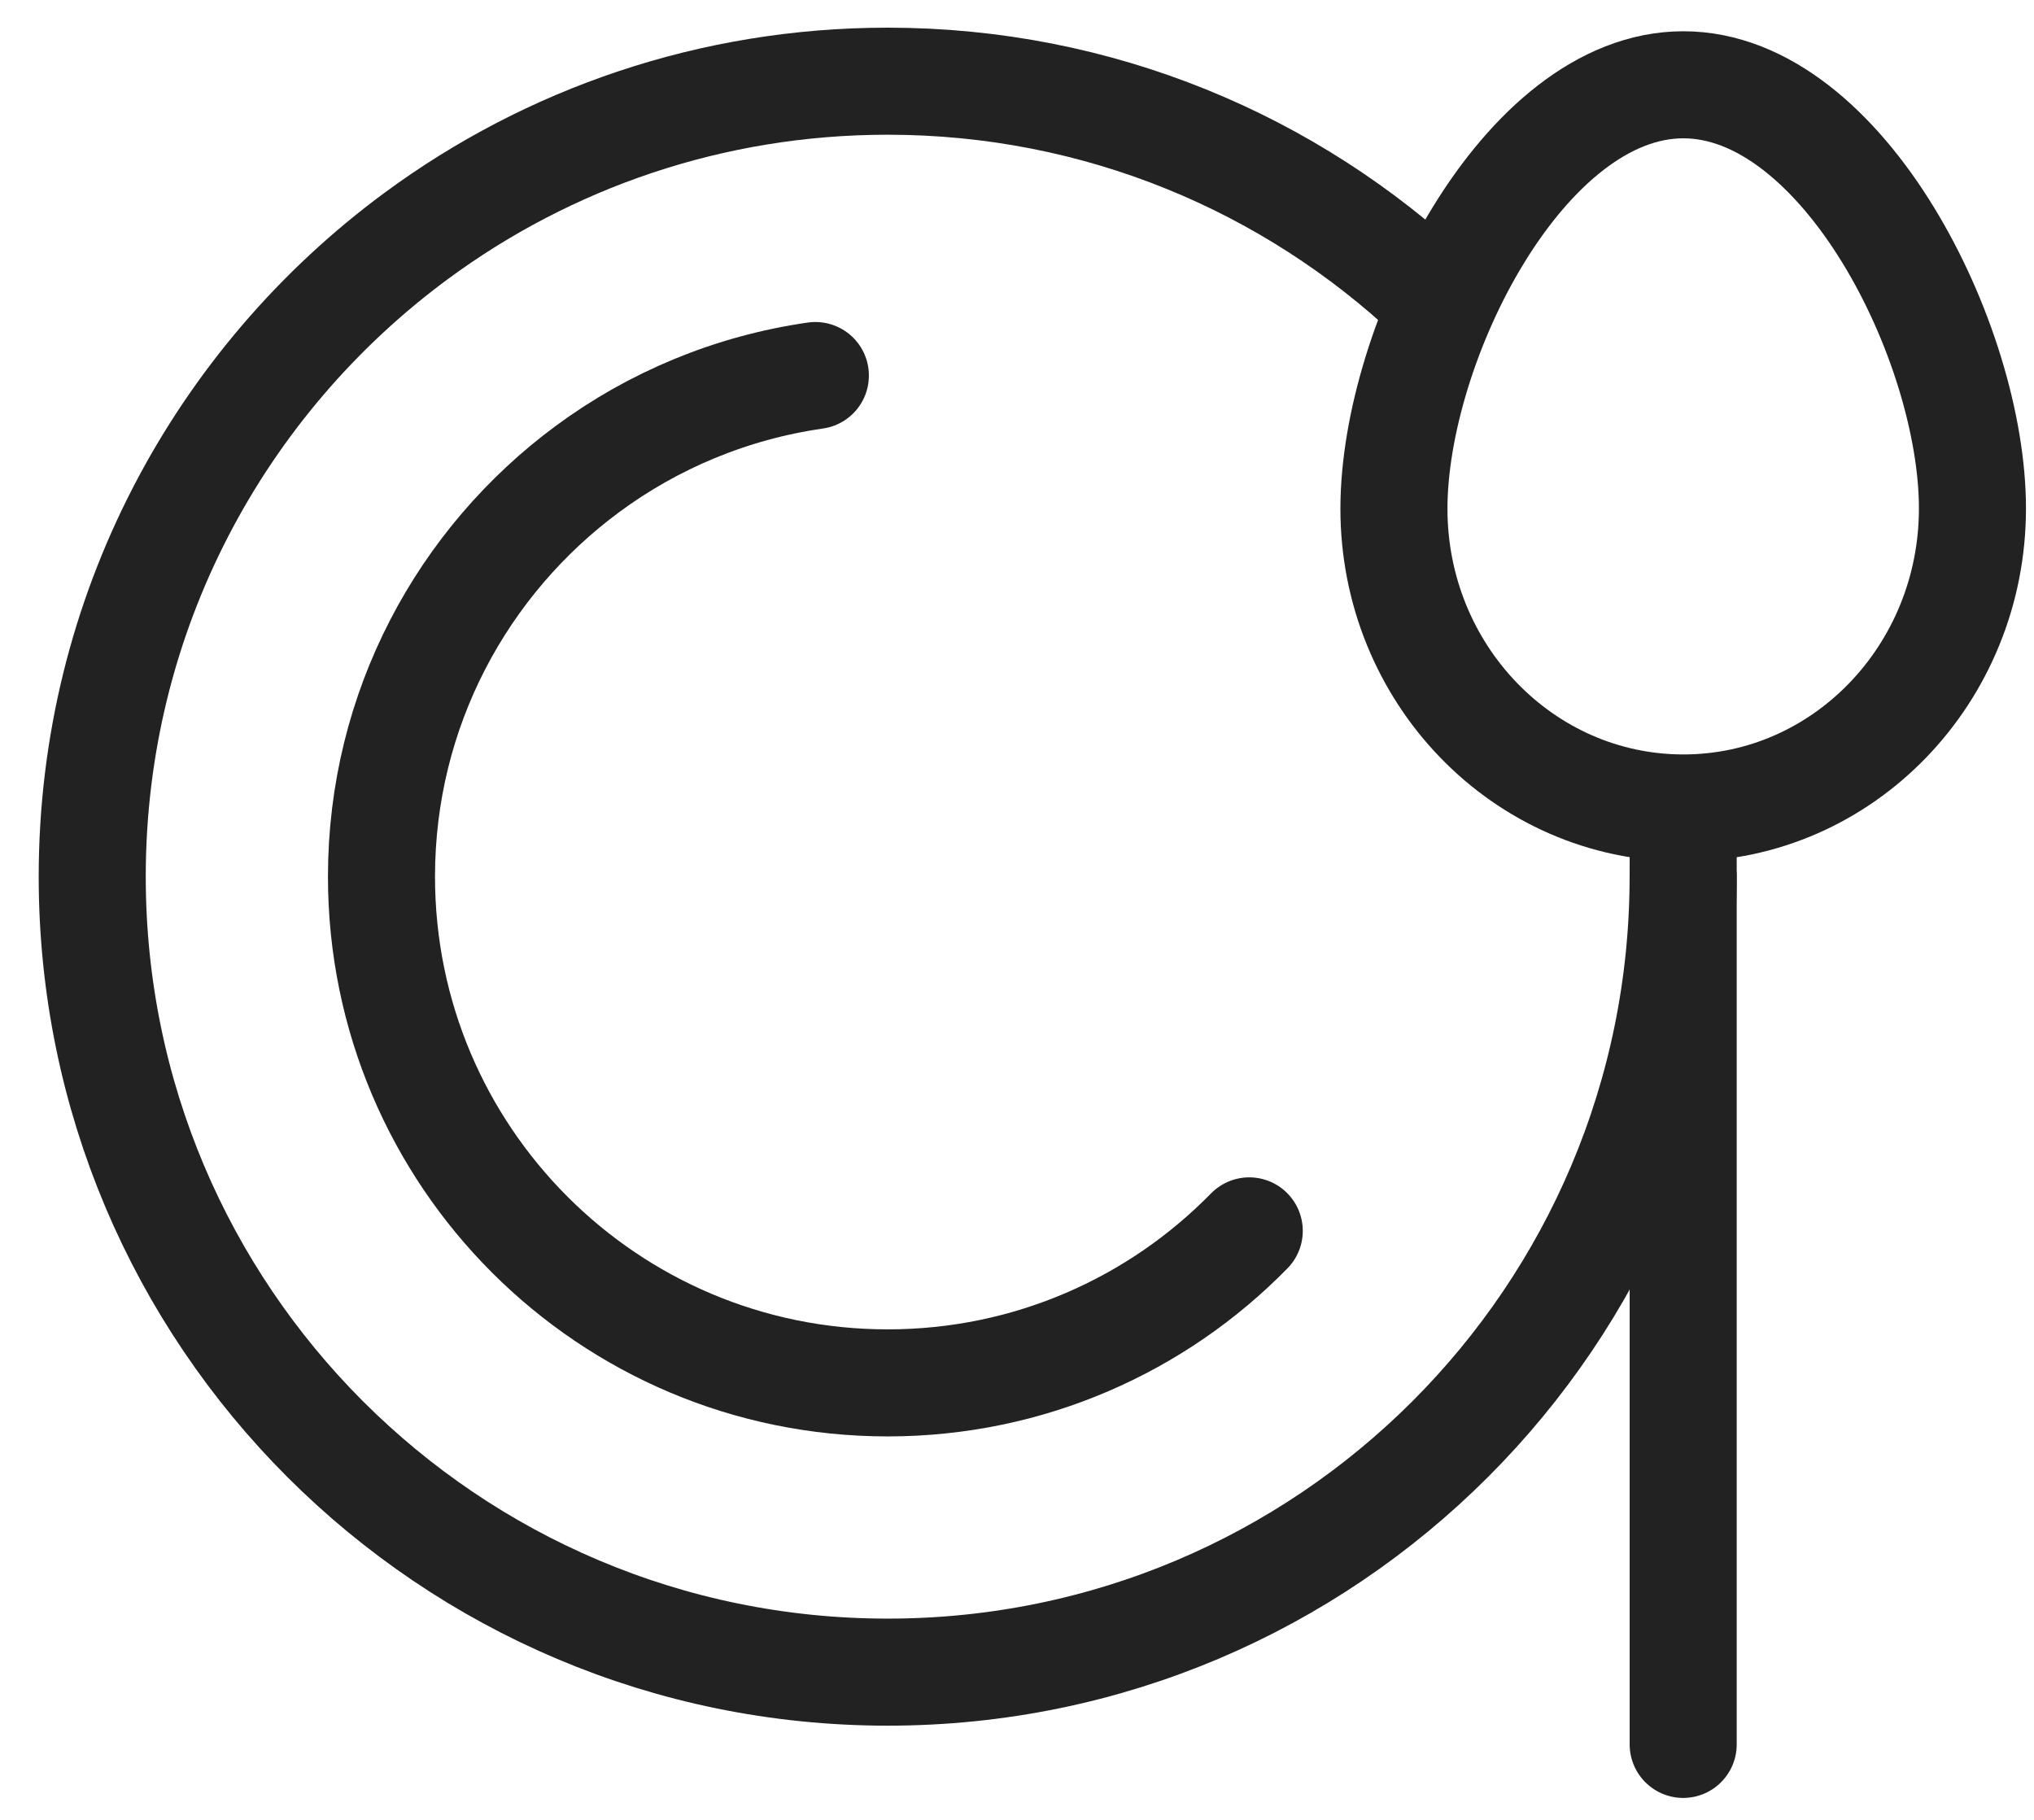
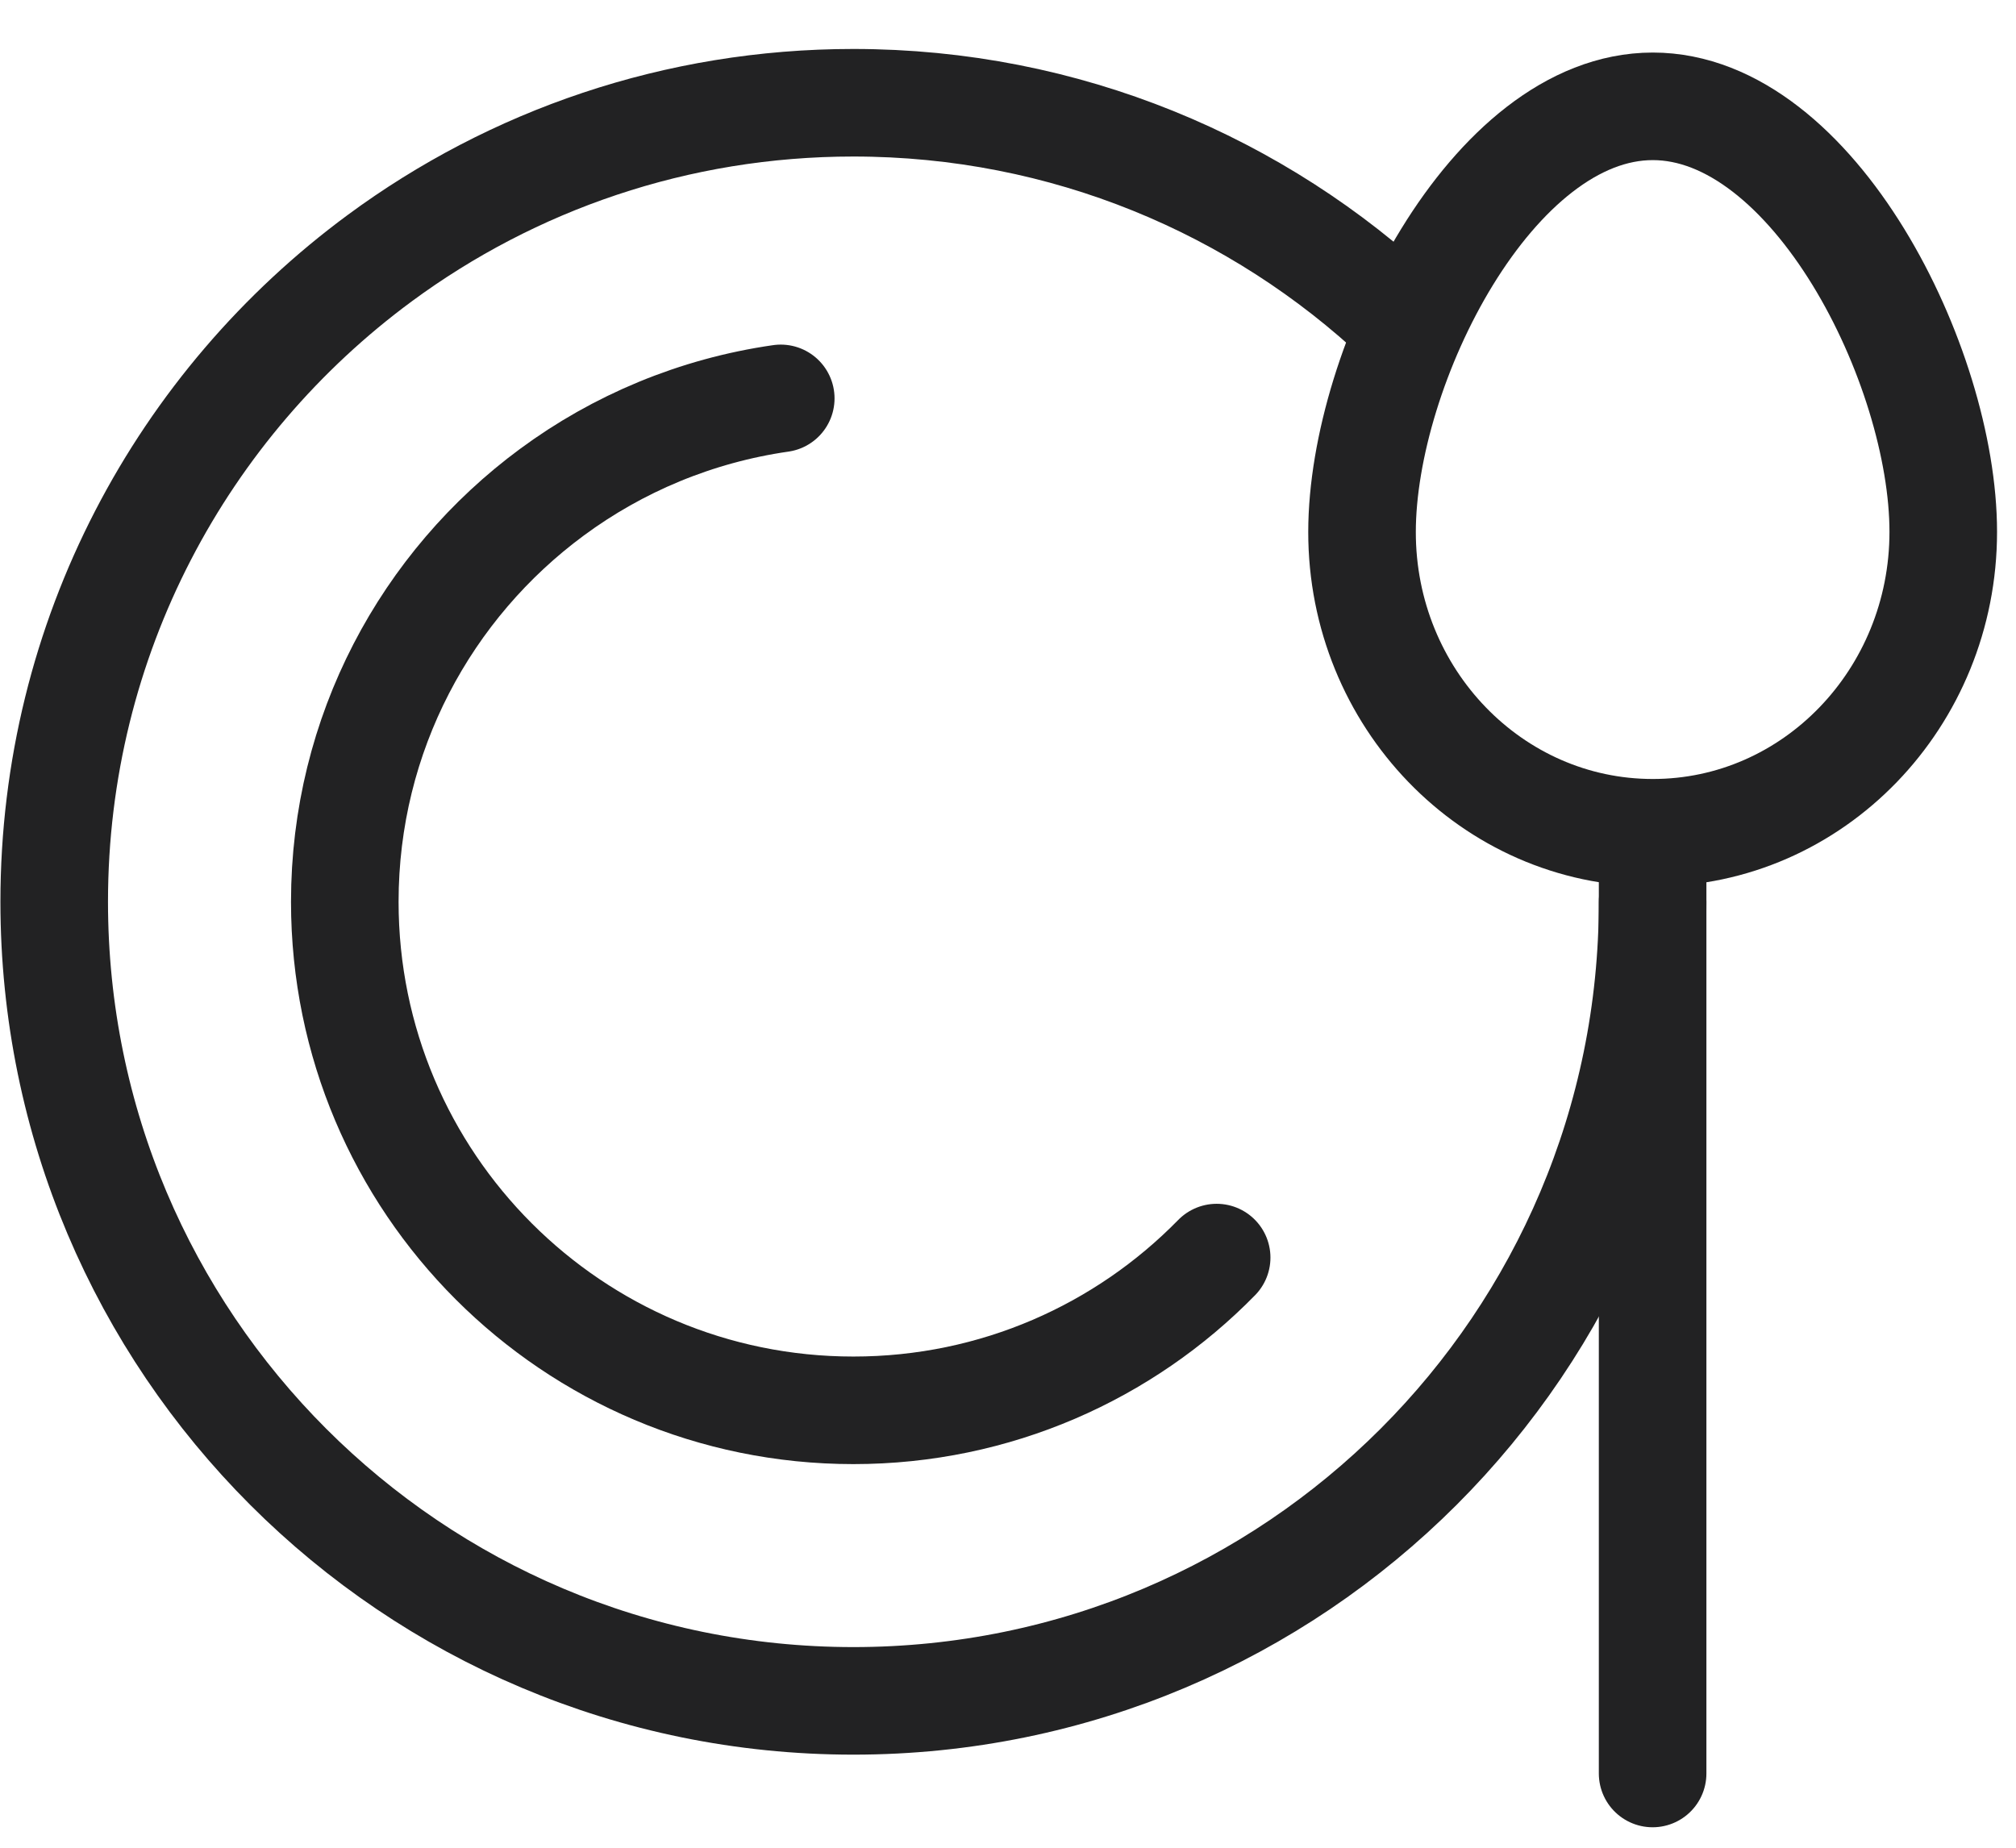
- <svg xmlns="http://www.w3.org/2000/svg" width="38" height="34" viewBox="0 0 38 34" fill="none">
-   <path d="M31.445 16.379C31.445 24.587 24.793 31.24 16.584 31.24C8.375 31.24 1.723 24.587 1.723 16.379C1.723 11.466 4.106 7.113 7.778 4.406C10.242 2.59 13.287 1.517 16.584 1.517C20.526 1.517 24.112 3.052 26.773 5.56" stroke="#222223" stroke-width="2" stroke-linecap="round" stroke-linejoin="round" />
-   <path d="M23.339 22.996C21.623 24.749 19.23 25.836 16.584 25.836C11.361 25.836 7.127 21.602 7.127 16.378C7.127 13.252 8.643 10.483 10.98 8.759C12.204 7.856 13.655 7.243 15.233 7.016" stroke="#222223" stroke-width="2" stroke-linecap="round" stroke-linejoin="round" />
-   <path d="M31.446 15.265V32.59V15.265ZM36.85 9.499C36.85 12.59 34.432 15.097 31.446 15.095C28.46 15.092 26.039 12.59 26.042 9.499C26.045 6.408 28.46 1.584 31.449 1.584C34.437 1.584 36.85 6.408 36.85 9.499Z" stroke="#222223" stroke-width="2" stroke-linecap="round" stroke-linejoin="round" />
+ <svg xmlns="http://www.w3.org/2000/svg" width="36" height="33" viewBox="0 0 36 33" fill="none">
+   <path d="M29.511 16.106C29.511 23.989 23.122 30.377 15.239 30.377C7.356 30.377 0.968 23.989 0.968 16.106C0.968 11.389 3.257 7.209 6.783 4.609C9.149 2.865 12.074 1.835 15.239 1.835C19.025 1.835 22.468 3.309 25.024 5.717" stroke="#222223" stroke-width="1.921" stroke-linecap="round" stroke-linejoin="round" />
+   <path d="M21.726 22.46C20.078 24.145 17.779 25.188 15.239 25.188C10.223 25.188 6.157 21.122 6.157 16.106C6.157 13.104 7.613 10.444 9.858 8.789C11.033 7.922 12.426 7.333 13.942 7.115" stroke="#222223" stroke-width="1.921" stroke-linecap="round" stroke-linejoin="round" />
+   <path d="M29.511 15.037V31.674V15.037ZM34.701 9.499C34.701 12.468 32.378 14.876 29.511 14.873C26.644 14.871 24.319 12.468 24.322 9.499C24.324 6.531 26.644 1.899 29.514 1.899C32.383 1.899 34.701 6.531 34.701 9.499Z" stroke="#222223" stroke-width="1.921" stroke-linecap="round" stroke-linejoin="round" />
</svg>
